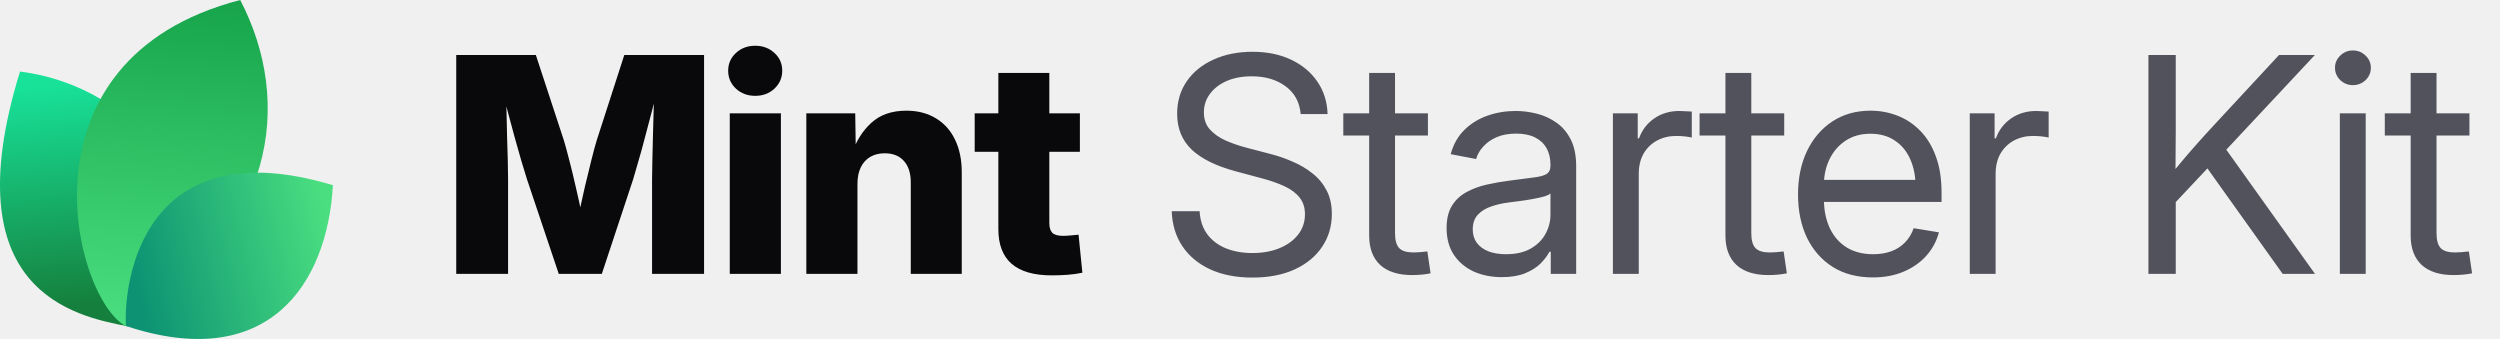
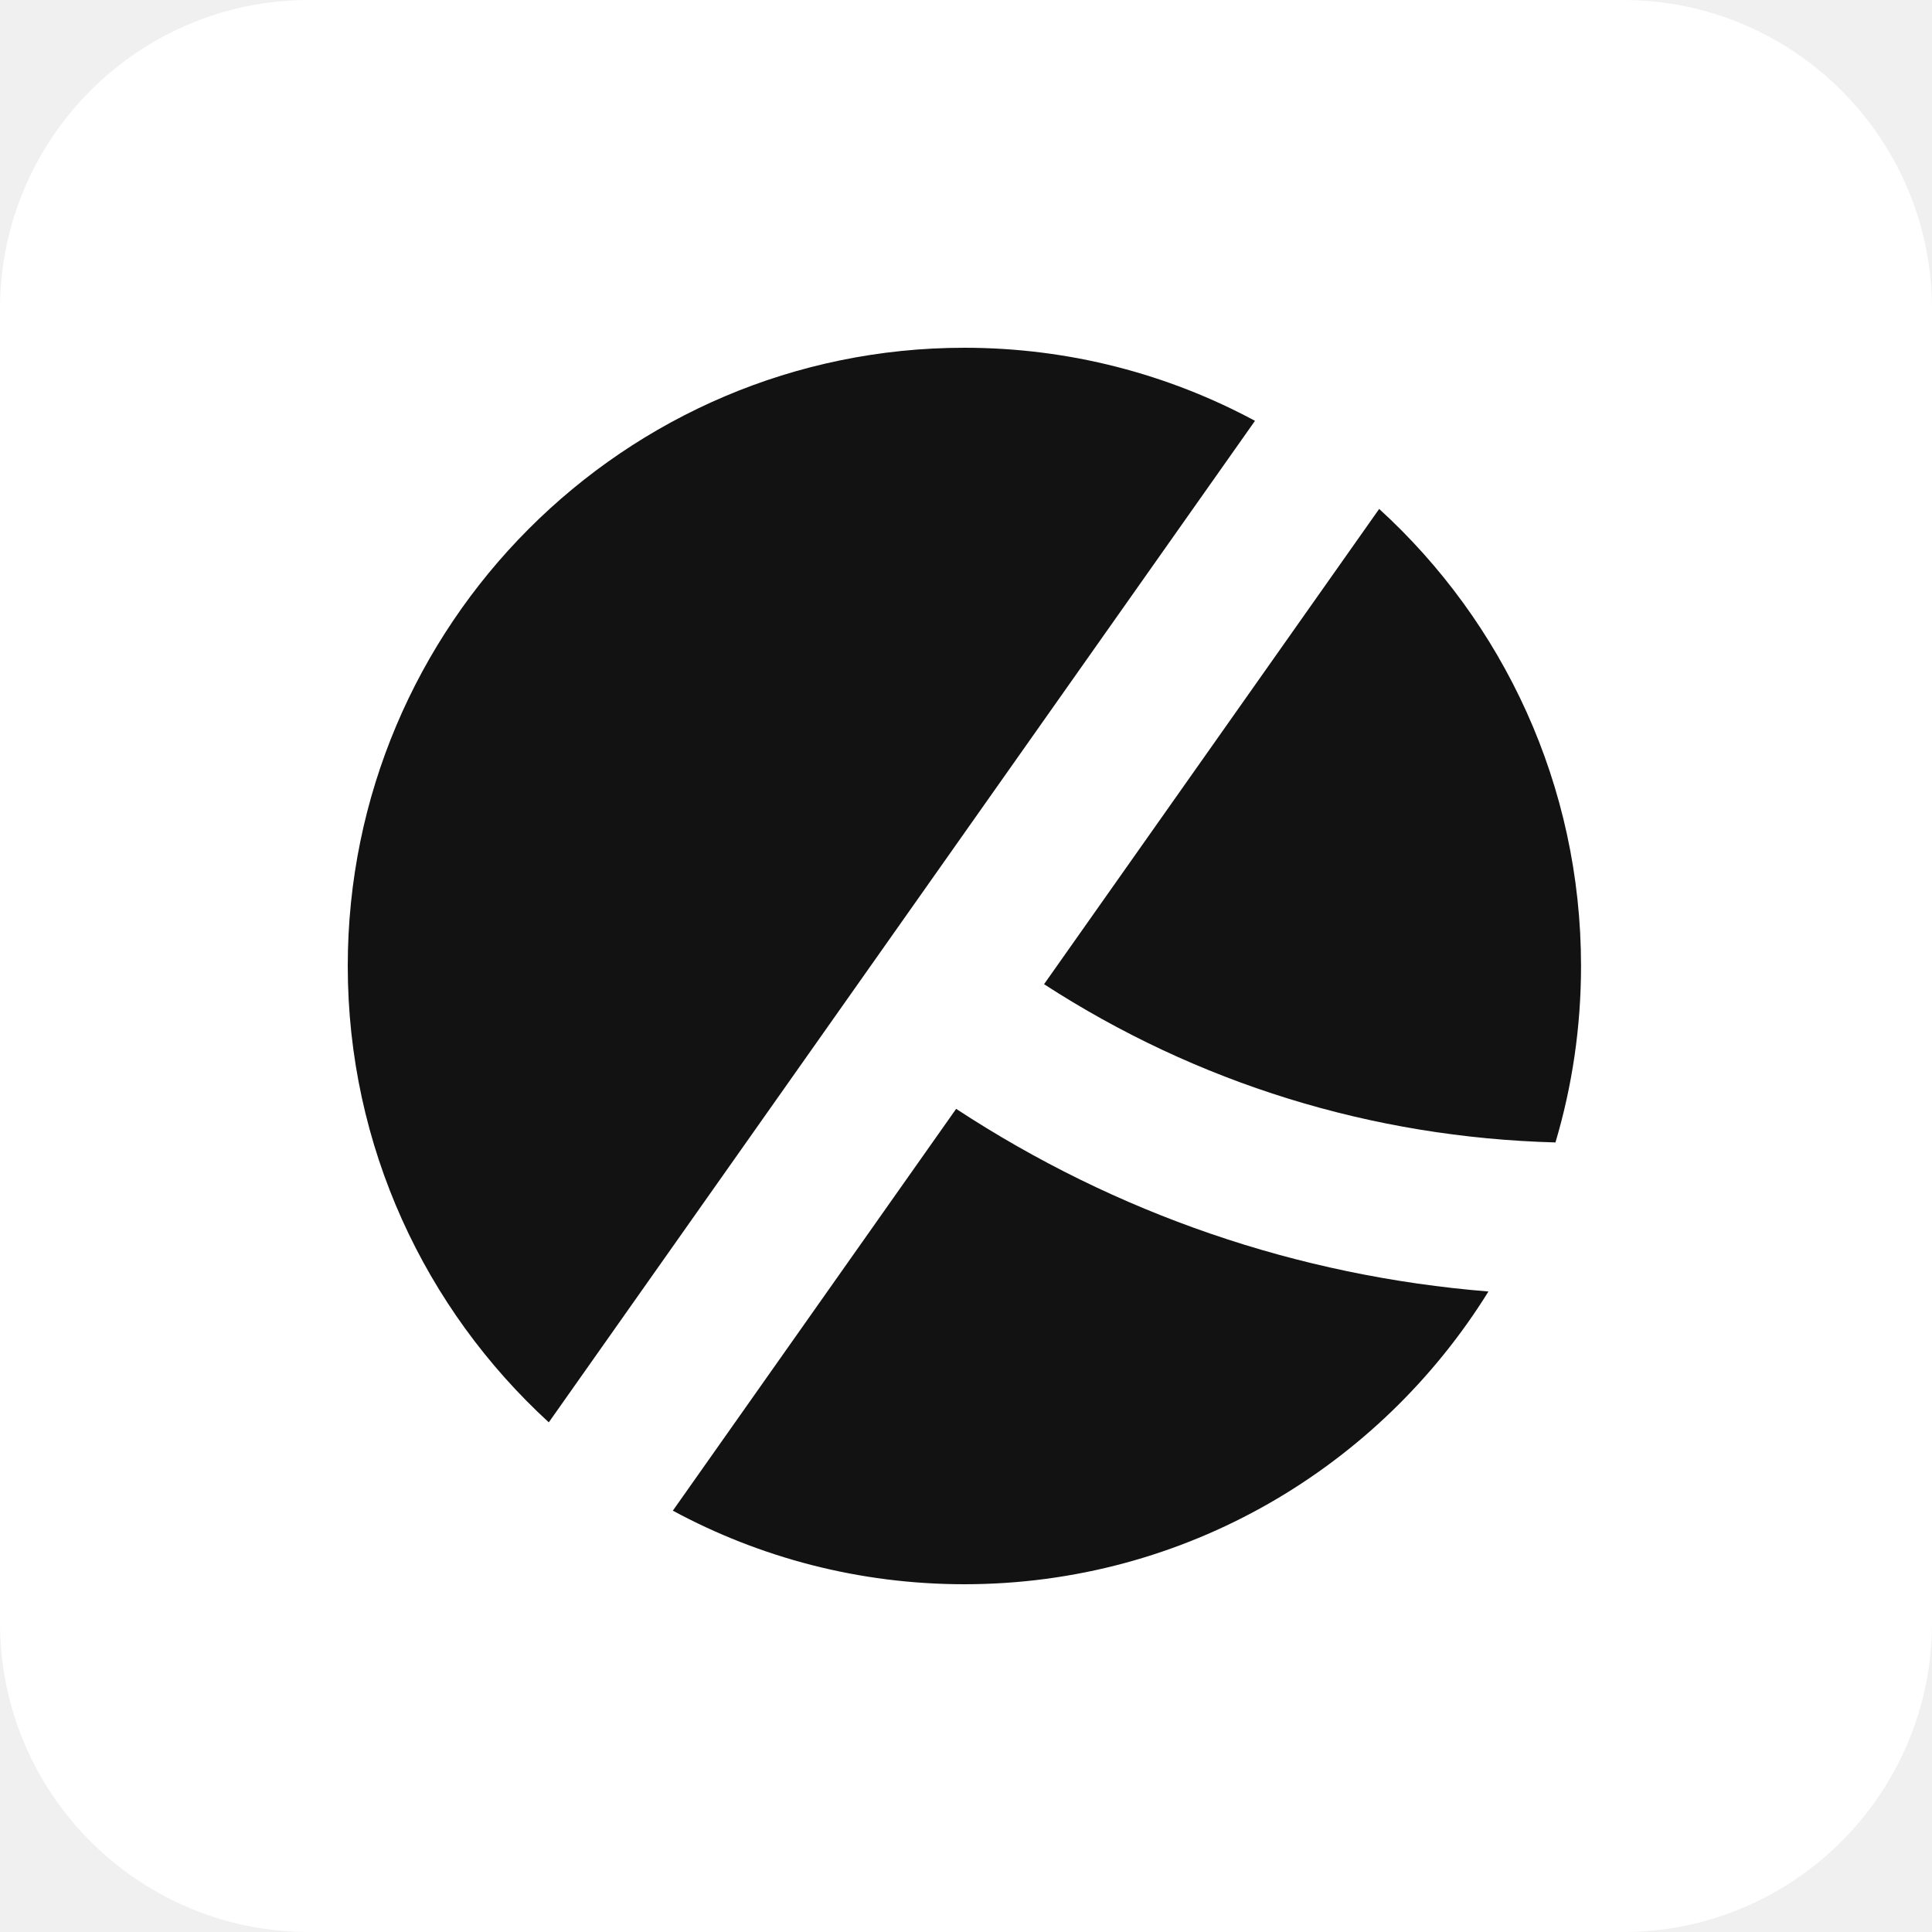
- <svg xmlns="http://www.w3.org/2000/svg" width="177" height="24" viewBox="0 0 177 24" fill="none">
-   <path d="M9.061 23.108C5.268 22.377 -3.391 20.627 1.417 5.064C9.634 6.099 16.973 14.064 9.061 23.108Z" fill="url(#paint0_linear_17557_2020)" />
-   <path d="M8.919 23.094C5.276 21.222 0.784 4.209 17.007 0C20.757 7.193 19.621 16.545 8.919 23.094Z" fill="url(#paint1_linear_17557_2020)" />
-   <path d="M8.914 23.079C8.735 19.882 10.159 9.085 23.57 13.111C23.181 20.123 18.984 26.418 8.914 23.079Z" fill="url(#paint2_linear_17557_2020)" />
-   <path d="M32.301 19.392V3.894H37.938L39.925 9.948C40.036 10.315 40.164 10.787 40.31 11.362C40.462 11.938 40.611 12.552 40.757 13.204C40.91 13.855 41.048 14.483 41.173 15.086C41.305 15.682 41.412 16.192 41.495 16.615H40.695C40.771 16.192 40.871 15.682 40.996 15.086C41.128 14.49 41.267 13.866 41.412 13.214C41.565 12.562 41.714 11.948 41.86 11.373C42.005 10.79 42.133 10.315 42.244 9.948L44.2 3.894H49.848V19.392H46.166V12.704C46.166 12.357 46.173 11.917 46.187 11.383C46.2 10.849 46.214 10.27 46.228 9.646C46.249 9.022 46.266 8.391 46.28 7.753C46.301 7.115 46.311 6.519 46.311 5.964H46.623C46.485 6.561 46.332 7.181 46.166 7.826C45.999 8.471 45.833 9.102 45.666 9.719C45.507 10.336 45.351 10.901 45.198 11.414C45.053 11.928 44.928 12.357 44.824 12.704L42.608 19.392H39.561L37.314 12.704C37.203 12.357 37.072 11.928 36.919 11.414C36.773 10.901 36.614 10.34 36.441 9.729C36.274 9.112 36.104 8.481 35.931 7.836C35.764 7.192 35.608 6.567 35.463 5.964H35.827C35.834 6.512 35.844 7.105 35.858 7.743C35.872 8.374 35.886 9.005 35.9 9.636C35.92 10.26 35.938 10.839 35.952 11.373C35.965 11.907 35.972 12.351 35.972 12.704V19.392H32.301ZM51.668 19.392V8.024H55.288V19.392H51.668ZM53.468 6.786C52.927 6.786 52.473 6.616 52.105 6.276C51.738 5.93 51.554 5.507 51.554 5.007C51.554 4.508 51.738 4.088 52.105 3.749C52.473 3.409 52.927 3.239 53.468 3.239C54.009 3.239 54.463 3.409 54.83 3.749C55.198 4.082 55.382 4.501 55.382 5.007C55.382 5.507 55.198 5.93 54.83 6.276C54.463 6.616 54.009 6.786 53.468 6.786ZM60.708 13.027V19.392H57.088V8.024H60.551L60.593 10.967H60.281C60.593 10.024 61.061 9.268 61.685 8.7C62.309 8.124 63.138 7.836 64.171 7.836C64.975 7.836 65.672 8.017 66.262 8.377C66.851 8.731 67.302 9.234 67.614 9.885C67.933 10.537 68.092 11.307 68.092 12.194V19.392H64.483V12.912C64.483 12.26 64.32 11.754 63.994 11.394C63.675 11.033 63.221 10.853 62.632 10.853C62.25 10.853 61.914 10.936 61.623 11.102C61.332 11.269 61.106 11.515 60.947 11.841C60.787 12.16 60.708 12.555 60.708 13.027ZM76.456 8.024V10.749H69.008V8.024H76.456ZM70.683 5.163H74.292V15.783C74.292 16.102 74.361 16.334 74.5 16.48C74.646 16.625 74.899 16.698 75.259 16.698C75.405 16.698 75.596 16.688 75.831 16.667C76.074 16.646 76.251 16.629 76.362 16.615L76.632 19.309C76.313 19.378 75.963 19.427 75.582 19.455C75.207 19.482 74.836 19.496 74.469 19.496C73.2 19.496 72.25 19.222 71.619 18.674C70.995 18.127 70.683 17.308 70.683 16.22V5.163Z" fill="#09090B" />
-   <path d="M88.667 19.652C87.523 19.652 86.528 19.458 85.682 19.07C84.843 18.681 84.188 18.137 83.716 17.437C83.245 16.736 82.992 15.908 82.957 14.951H84.933C84.968 15.596 85.148 16.14 85.474 16.584C85.8 17.021 86.24 17.354 86.795 17.582C87.35 17.804 87.974 17.915 88.667 17.915C89.388 17.915 90.026 17.801 90.581 17.572C91.143 17.343 91.583 17.024 91.902 16.615C92.228 16.199 92.391 15.717 92.391 15.169C92.391 14.698 92.266 14.306 92.017 13.994C91.767 13.675 91.413 13.408 90.956 13.193C90.498 12.978 89.954 12.787 89.323 12.621L87.502 12.132C86.123 11.765 85.082 11.255 84.382 10.603C83.689 9.944 83.342 9.095 83.342 8.055C83.342 7.174 83.571 6.404 84.028 5.746C84.486 5.087 85.117 4.577 85.921 4.217C86.726 3.849 87.645 3.666 88.678 3.666C89.718 3.666 90.63 3.853 91.413 4.227C92.204 4.602 92.824 5.122 93.275 5.787C93.726 6.446 93.965 7.209 93.993 8.076H92.089C92.013 7.23 91.656 6.574 91.018 6.11C90.387 5.638 89.586 5.403 88.615 5.403C87.95 5.403 87.36 5.513 86.847 5.735C86.341 5.957 85.946 6.262 85.661 6.651C85.377 7.032 85.235 7.469 85.235 7.961C85.235 8.447 85.377 8.849 85.661 9.168C85.946 9.48 86.317 9.74 86.774 9.948C87.232 10.149 87.724 10.319 88.251 10.457L89.884 10.884C90.439 11.023 90.977 11.206 91.496 11.435C92.023 11.657 92.495 11.934 92.911 12.267C93.334 12.593 93.67 12.995 93.92 13.474C94.17 13.945 94.294 14.504 94.294 15.149C94.294 16.015 94.066 16.788 93.608 17.468C93.157 18.148 92.512 18.681 91.673 19.07C90.834 19.458 89.832 19.652 88.667 19.652ZM101.097 8.024V9.594H95.106V8.024H101.097ZM96.937 5.163H98.767V16.521C98.767 17 98.865 17.347 99.059 17.562C99.26 17.77 99.6 17.874 100.078 17.874C100.21 17.874 100.366 17.867 100.546 17.853C100.733 17.832 100.903 17.815 101.056 17.801L101.285 19.351C101.097 19.392 100.886 19.423 100.65 19.444C100.414 19.465 100.189 19.475 99.974 19.475C98.996 19.475 98.244 19.236 97.717 18.758C97.197 18.272 96.937 17.579 96.937 16.677V5.163ZM106.33 19.621C105.595 19.621 104.932 19.489 104.343 19.226C103.754 18.955 103.285 18.564 102.939 18.05C102.592 17.53 102.419 16.896 102.419 16.147C102.419 15.495 102.547 14.965 102.804 14.556C103.06 14.146 103.403 13.828 103.833 13.599C104.263 13.363 104.742 13.186 105.269 13.068C105.796 12.95 106.333 12.857 106.881 12.787C107.574 12.69 108.132 12.617 108.555 12.569C108.978 12.52 109.287 12.441 109.481 12.33C109.675 12.212 109.772 12.014 109.772 11.737V11.654C109.772 11.203 109.679 10.815 109.492 10.489C109.311 10.163 109.041 9.91 108.68 9.729C108.32 9.549 107.872 9.459 107.338 9.459C106.805 9.459 106.34 9.546 105.945 9.719C105.556 9.892 105.241 10.118 104.998 10.395C104.755 10.665 104.593 10.953 104.509 11.258L102.71 10.915C102.897 10.222 103.22 9.65 103.677 9.199C104.135 8.748 104.679 8.412 105.31 8.19C105.941 7.968 106.607 7.857 107.307 7.857C107.8 7.857 108.295 7.92 108.795 8.044C109.301 8.169 109.765 8.381 110.188 8.679C110.611 8.97 110.951 9.369 111.208 9.875C111.464 10.374 111.593 11.005 111.593 11.768V19.392H109.793V17.822H109.7C109.568 18.085 109.363 18.359 109.086 18.643C108.809 18.921 108.444 19.153 107.994 19.34C107.543 19.527 106.988 19.621 106.33 19.621ZM106.621 17.998C107.321 17.998 107.904 17.867 108.368 17.603C108.84 17.333 109.19 16.986 109.419 16.563C109.654 16.133 109.772 15.682 109.772 15.211V13.692C109.703 13.769 109.554 13.841 109.325 13.911C109.096 13.973 108.829 14.032 108.524 14.088C108.226 14.143 107.921 14.192 107.609 14.233C107.304 14.275 107.033 14.309 106.798 14.337C106.354 14.393 105.938 14.49 105.549 14.628C105.168 14.76 104.86 14.954 104.624 15.211C104.388 15.467 104.27 15.811 104.27 16.241C104.27 16.615 104.367 16.934 104.561 17.198C104.762 17.461 105.04 17.662 105.393 17.801C105.747 17.933 106.156 17.998 106.621 17.998ZM114.193 19.392V8.024H115.951V9.792H116.045C116.253 9.209 116.61 8.741 117.116 8.388C117.622 8.034 118.219 7.857 118.905 7.857C119.058 7.857 119.217 7.864 119.384 7.878C119.55 7.885 119.682 7.892 119.779 7.899V9.74C119.716 9.719 119.578 9.695 119.363 9.667C119.155 9.639 118.922 9.625 118.666 9.625C118.174 9.625 117.726 9.733 117.324 9.948C116.922 10.163 116.603 10.471 116.367 10.874C116.138 11.276 116.024 11.758 116.024 12.319V19.392H114.193ZM126.322 8.024V9.594H120.33V8.024H126.322ZM122.161 5.163H123.992V16.521C123.992 17 124.089 17.347 124.283 17.562C124.484 17.77 124.824 17.874 125.302 17.874C125.434 17.874 125.59 17.867 125.77 17.853C125.958 17.832 126.127 17.815 126.28 17.801L126.509 19.351C126.322 19.392 126.11 19.423 125.874 19.444C125.639 19.465 125.413 19.475 125.198 19.475C124.221 19.475 123.468 19.236 122.941 18.758C122.421 18.272 122.161 17.579 122.161 16.677V5.163ZM132.604 19.642C131.502 19.642 130.555 19.396 129.765 18.903C128.974 18.404 128.364 17.714 127.934 16.834C127.511 15.946 127.3 14.927 127.3 13.775C127.3 12.611 127.511 11.584 127.934 10.697C128.364 9.802 128.964 9.102 129.734 8.596C130.51 8.089 131.408 7.836 132.428 7.836C133.1 7.836 133.738 7.954 134.341 8.19C134.952 8.426 135.489 8.783 135.954 9.261C136.425 9.74 136.793 10.343 137.056 11.071C137.327 11.792 137.462 12.645 137.462 13.63V14.296H128.433V12.735H136.463L135.631 13.297C135.631 12.541 135.506 11.876 135.257 11.3C135.007 10.725 134.643 10.277 134.165 9.958C133.686 9.632 133.107 9.469 132.428 9.469C131.748 9.469 131.162 9.632 130.67 9.958C130.177 10.284 129.796 10.725 129.526 11.279C129.262 11.827 129.13 12.441 129.13 13.12V14.046C129.13 14.864 129.273 15.572 129.557 16.168C129.841 16.757 130.243 17.211 130.763 17.53C131.283 17.842 131.901 17.998 132.615 17.998C133.093 17.998 133.523 17.929 133.905 17.79C134.293 17.645 134.619 17.433 134.882 17.156C135.153 16.879 135.354 16.546 135.486 16.157L137.275 16.449C137.108 17.08 136.81 17.634 136.38 18.113C135.95 18.591 135.413 18.966 134.768 19.236C134.123 19.507 133.402 19.642 132.604 19.642ZM139.459 19.392V8.024H141.217V9.792H141.311C141.519 9.209 141.876 8.741 142.382 8.388C142.888 8.034 143.485 7.857 144.171 7.857C144.324 7.857 144.483 7.864 144.649 7.878C144.816 7.885 144.948 7.892 145.045 7.899V9.74C144.982 9.719 144.844 9.695 144.629 9.667C144.421 9.639 144.188 9.625 143.932 9.625C143.439 9.625 142.992 9.733 142.59 9.948C142.188 10.163 141.869 10.471 141.633 10.874C141.404 11.276 141.29 11.758 141.29 12.319V19.392H139.459ZM153.429 14.961V12.715C153.783 12.257 154.136 11.82 154.49 11.404C154.844 10.981 155.204 10.565 155.572 10.156C155.939 9.74 156.314 9.327 156.695 8.918L161.355 3.894H163.893L157.277 10.967H157.184L153.429 14.961ZM152.108 19.392V3.894H154.043V9.241L154.022 12.559L154.043 13.505V19.392H152.108ZM161.615 19.392L155.967 11.477L157.173 9.969L163.903 19.392H161.615ZM165.661 19.392V8.024H167.492V19.392H165.661ZM166.587 6.027C166.24 6.027 165.942 5.909 165.692 5.673C165.443 5.43 165.318 5.139 165.318 4.799C165.318 4.459 165.443 4.172 165.692 3.936C165.942 3.693 166.24 3.572 166.587 3.572C166.934 3.572 167.232 3.693 167.482 3.936C167.731 4.172 167.856 4.459 167.856 4.799C167.856 5.139 167.731 5.43 167.482 5.673C167.232 5.909 166.934 6.027 166.587 6.027ZM174.836 8.024V9.594H168.844V8.024H174.836ZM170.675 5.163H172.506V16.521C172.506 17 172.603 17.347 172.797 17.562C172.998 17.77 173.338 17.874 173.816 17.874C173.948 17.874 174.104 17.867 174.284 17.853C174.472 17.832 174.641 17.815 174.794 17.801L175.023 19.351C174.836 19.392 174.624 19.423 174.388 19.444C174.153 19.465 173.927 19.475 173.712 19.475C172.735 19.475 171.982 19.236 171.455 18.758C170.935 18.272 170.675 17.579 170.675 16.677V5.163Z" fill="#52525C" />
-   <defs>
-     <linearGradient id="paint0_linear_17557_2020" x1="3.776" y1="5.916" x2="5.232" y2="21.559" gradientUnits="userSpaceOnUse">
-       <stop stop-color="#18E299" />
-       <stop offset="1" stop-color="#15803D" />
-     </linearGradient>
-     <linearGradient id="paint1_linear_17557_2020" x1="12.171" y1="-0.718" x2="10.19" y2="22.983" gradientUnits="userSpaceOnUse">
-       <stop stop-color="#16A34A" />
-       <stop offset="1" stop-color="#4ADE80" />
-     </linearGradient>
-     <linearGradient id="paint2_linear_17557_2020" x1="23.133" y1="15.353" x2="9.338" y2="18.52" gradientUnits="userSpaceOnUse">
-       <stop stop-color="#4ADE80" />
-       <stop offset="1" stop-color="#0D9373" />
-     </linearGradient>
-   </defs>
+ <svg xmlns="http://www.w3.org/2000/svg" width="50" height="50" viewBox="0 0 50 50" fill="none">
+   <rect width="50" height="50" rx="8" fill="white" />
+   <path fill-rule="evenodd" clip-rule="evenodd" d="M24.745 28.697L17.413 39.096C19.661 40.31 22.231 41 24.958 41C30.677 41 35.703 37.968 38.521 33.424C33.583 33.025 28.89 31.415 24.745 28.697ZM40.255 29.566C35.505 29.439 30.977 28.035 27.02 25.471L35.693 13.171C38.901 16.099 40.917 20.318 40.917 25C40.917 26.586 40.686 28.119 40.255 29.566ZM24.958 9C16.159 9 9 16.178 9 25C9 29.672 11.007 33.882 14.203 36.81L32.479 10.891C30.237 9.685 27.676 9 24.958 9Z" fill="#121212" />
</svg>
